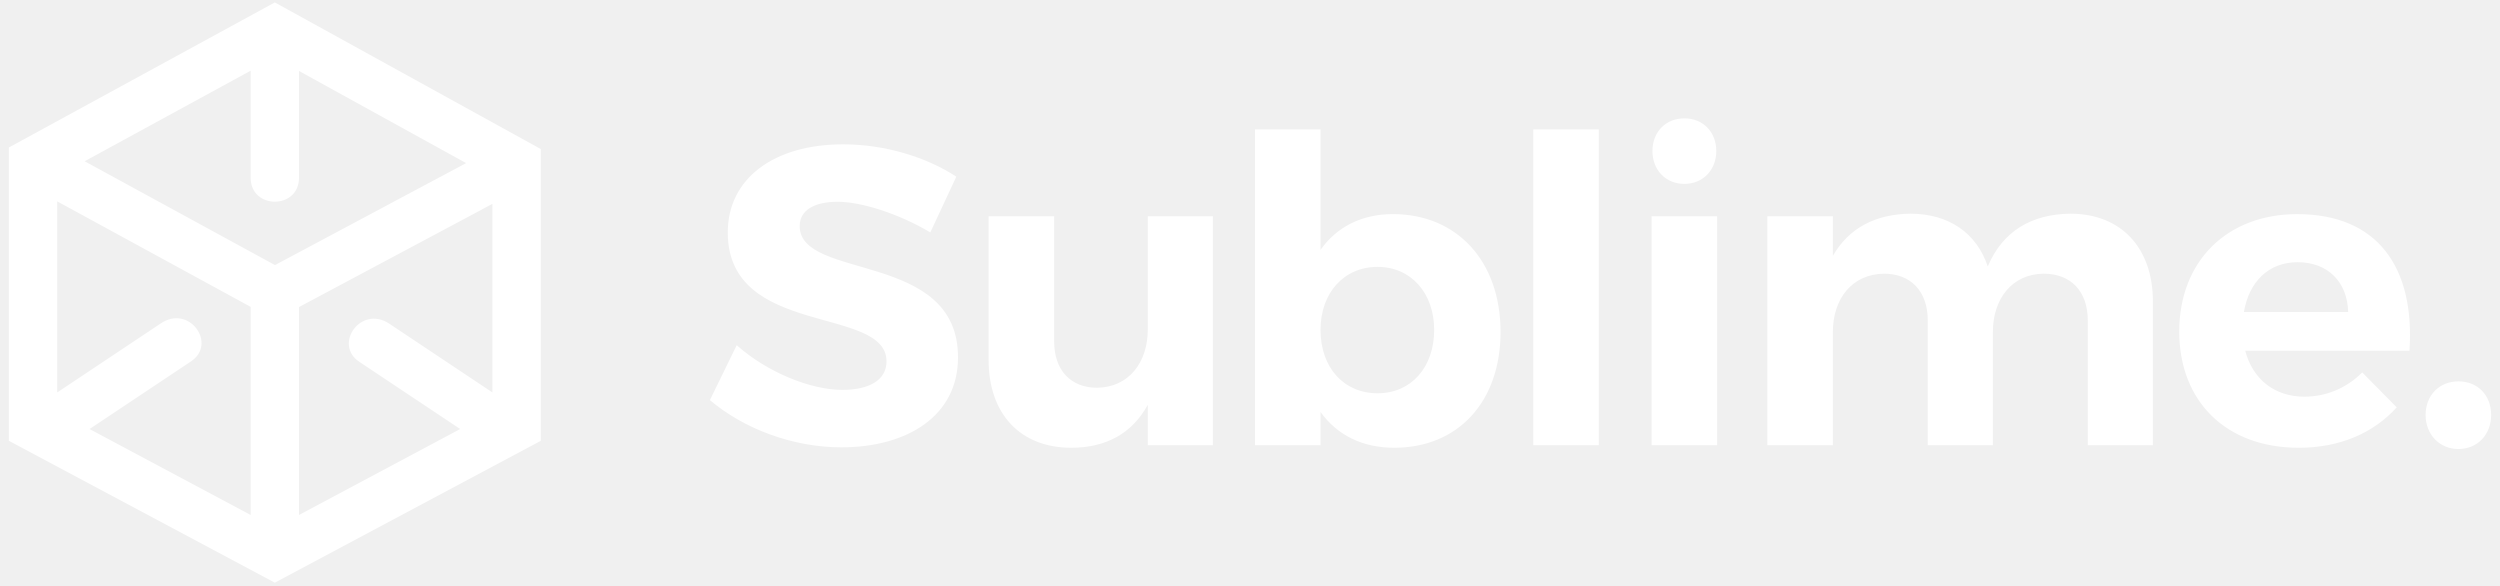
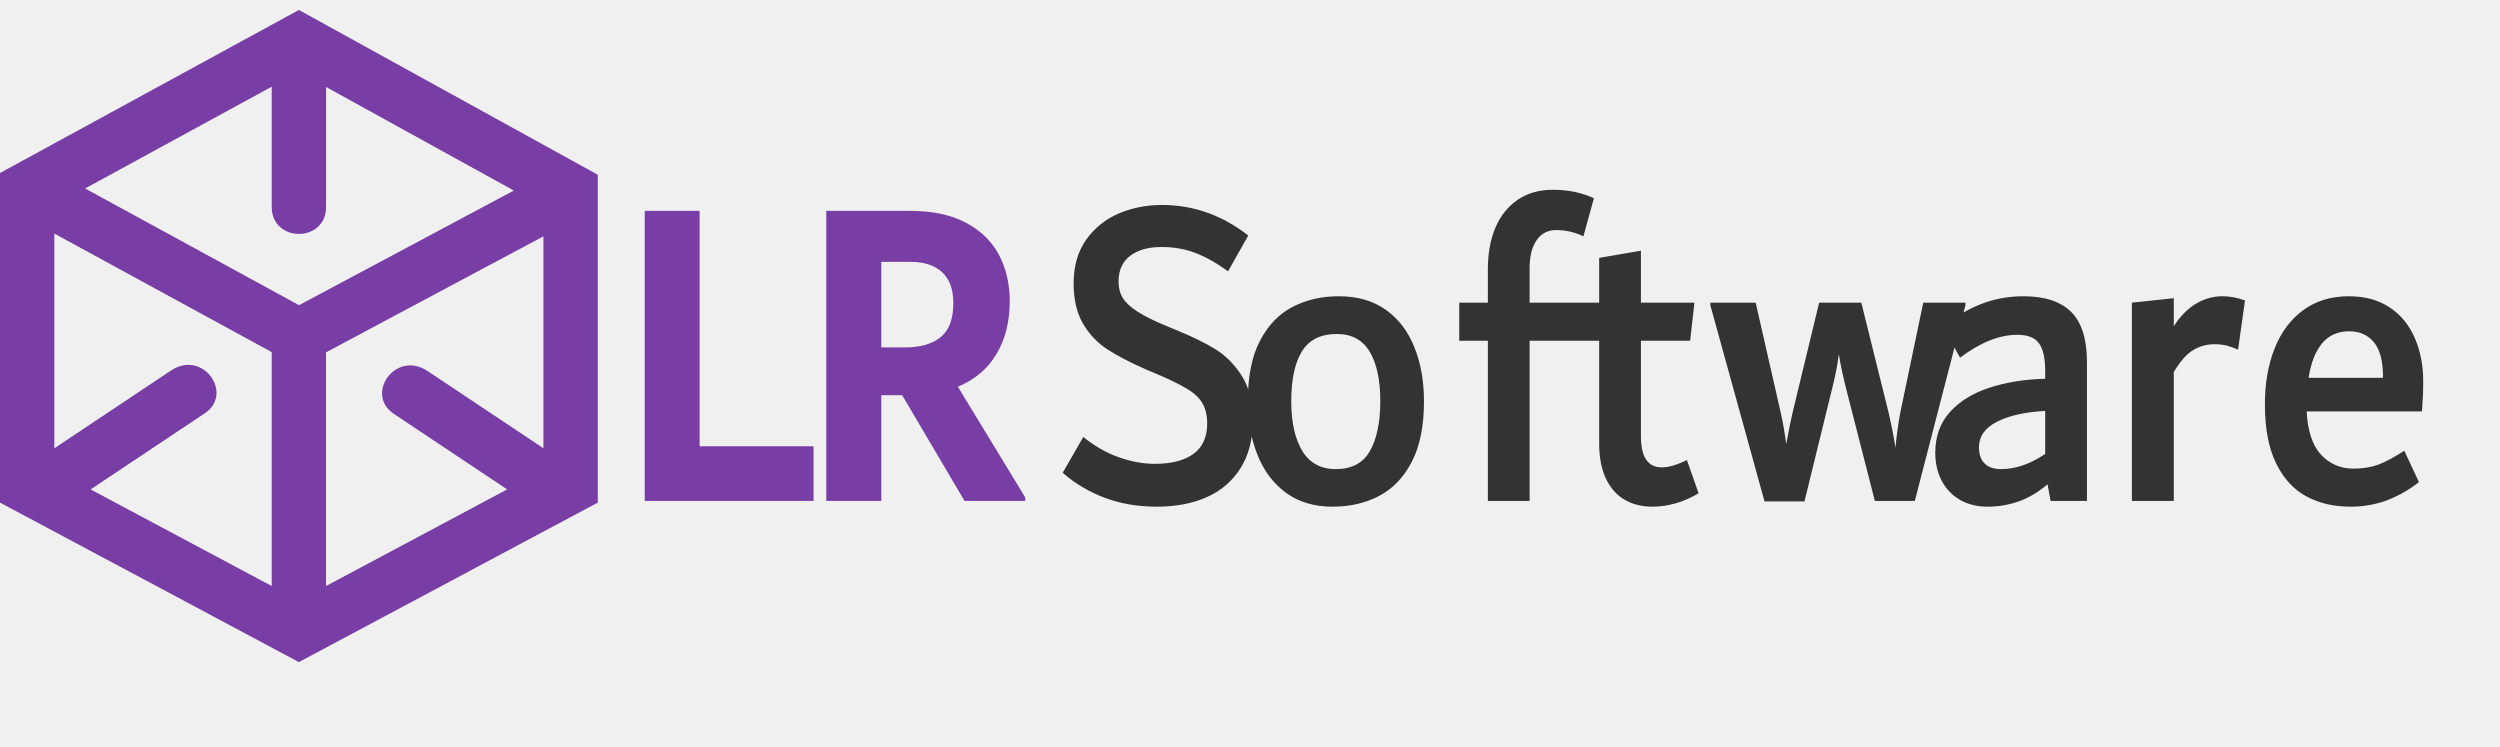
- <svg xmlns="http://www.w3.org/2000/svg" version="1.1" id="Layer_1" x="0px" y="0px" width="282px" height="66px" viewBox="-1.366 0 282 66" enable-background="new -1.366 0 282 66" xml:space="preserve">
-   <text transform="matrix(1 0 0 1 76.4997 49.8337)" display="none">
-     <tspan x="0" y="0" display="inline" font-family="'Montserrat-SemiBold'" font-size="48">S</tspan>
-     <tspan x="29.616" y="0" display="inline" font-family="'Montserrat-SemiBold'" font-size="48" letter-spacing="-2">u</tspan>
-     <tspan x="58.655" y="0" display="inline" font-family="'Montserrat-SemiBold'" font-size="48" letter-spacing="-1">bli</tspan>
-     <tspan x="116.685" y="0" display="inline" font-family="'Montserrat-SemiBold'" font-size="48" letter-spacing="-1">m</tspan>
-     <tspan x="165.357" y="0" display="inline" font-family="'Montserrat-SemiBold'" font-size="48" letter-spacing="-1">e.</tspan>
-   </text>
-   <g>
-     <path fill="#FFFFFF" d="M106.696,40.33c0,6.576-5.712,10.129-13.153,10.129c-5.521,0-11.041-2.112-14.833-5.329l3.024-6.192   c3.456,3.072,8.353,5.04,11.905,5.04c3.121,0,4.993-1.151,4.993-3.216c0-6.337-17.906-2.641-17.906-14.545   c0-6.097,5.232-9.937,13.009-9.937c4.705,0,9.409,1.44,12.769,3.648l-2.928,6.289c-3.552-2.112-7.777-3.457-10.465-3.457   c-2.544,0-4.272,0.912-4.272,2.736C88.839,31.688,106.745,28.232,106.696,40.33z M128.104,37.161c0,3.744-2.16,6.529-5.712,6.577   c-2.977,0-4.849-1.969-4.849-5.232V24.392h-7.393v16.226c0,6.096,3.601,9.889,9.313,9.889c3.888,0,6.864-1.584,8.641-4.849v4.561   h7.345V24.392h-7.345V37.161z M167.896,37.449c0,7.825-4.752,13.058-12.001,13.058c-3.601,0-6.433-1.44-8.305-4.032v3.744h-7.393   v-35.62h7.393v13.585c1.824-2.592,4.656-4.033,8.16-4.033C163,24.152,167.896,29.48,167.896,37.449z M160.408,37.209   c0-4.128-2.593-7.104-6.385-7.104c-3.793,0-6.433,2.928-6.433,7.104c0,4.272,2.64,7.153,6.433,7.153   C157.815,44.362,160.408,41.433,160.408,37.209z M171.589,50.219h7.393v-35.62h-7.393V50.219z M184.933,50.219h7.393V24.392h-7.393   V50.219z M188.63,20.743c2.111,0,3.6-1.584,3.6-3.696c0-2.16-1.488-3.696-3.6-3.696c-2.112,0-3.601,1.536-3.601,3.696   C185.029,19.159,186.517,20.743,188.63,20.743z M232.167,24.104c-4.368,0.048-7.633,1.968-9.313,5.953   c-1.248-3.745-4.368-5.953-8.736-5.953c-3.889,0.048-6.912,1.584-8.736,4.752v-4.464h-7.393v25.827h7.393v-12.77   c0-3.745,2.16-6.529,5.76-6.577c3.024,0,4.944,1.968,4.944,5.281v14.065h7.345v-12.77c0-3.745,2.16-6.529,5.713-6.577   c3.072,0,4.992,1.968,4.992,5.281v14.065h7.345V33.993C241.479,27.944,237.879,24.104,232.167,24.104z M270.422,39.561h-18.529   c0.863,3.265,3.36,5.185,6.672,5.185c2.448,0,4.753-0.96,6.529-2.736l3.888,3.937c-2.592,2.88-6.385,4.561-11.041,4.561   c-8.257,0-13.489-5.28-13.489-13.105c0-7.969,5.425-13.25,13.298-13.25C266.821,24.152,271.046,30.152,270.422,39.561z    M263.508,35.193c-0.096-3.409-2.304-5.617-5.712-5.617c-3.265,0-5.473,2.208-6.049,5.617H263.508z M275.938,43.017   c-2.112,0-3.696,1.536-3.696,3.793c0,2.208,1.584,3.84,3.696,3.84c2.16,0,3.696-1.632,3.696-3.84   C279.634,44.553,278.098,43.017,275.938,43.017z" />
-     <path fill="#FFFFFF" d="M29.634,0.273l-30,16.364v33.085l30,16.006l30-16.006V16.813L29.634,0.273z M26.907,58.09L8.732,48.396   l11.457-7.639c2.945-1.961-0.18-6.434-3.39-4.295L5.088,44.266V22.717l21.818,11.899L26.907,58.09L26.907,58.09z M8.179,18.19   L26.907,7.974v12.071c0,3.608,5.455,3.611,5.455,0V8.004l18.845,10.394L29.648,29.903C29.648,29.902,8.179,18.19,8.179,18.19z    M32.361,34.635l21.818-11.642v21.273l-11.626-7.751c-3.221-2.141-6.335,2.332-3.395,4.293l11.378,7.585l-18.175,9.698   C32.361,58.091,32.361,34.635,32.361,34.635z" />
+ <svg xmlns="http://www.w3.org/2000/svg" viewBox="6.341 23.29 250.927 74.882">
+   <g transform="matrix(1, 0, 0, 1, -3.552713678800501e-15, -3.552713678800501e-15)">
+     <g transform="matrix(1, 0, 0, 1, 6.706835, 24.01706)">
+       <path fill="#783ea5" d="M29.634,0.273l-30,16.364v33.085l30,16.006l30-16.006V16.813L29.634,0.273z M26.907,58.09L8.732,48.396   l11.457-7.639c2.945-1.961-0.18-6.434-3.39-4.295L5.088,44.266V22.717l21.818,11.899L26.907,58.09L26.907,58.09z M8.179,18.19 L26.907,7.974v12.071c0,3.608,5.455,3.611,5.455,0V8.004l18.845,10.394L29.648,29.903C29.648,29.902,8.179,18.19,8.179,18.19z    M32.361,34.635l21.818-11.642v21.273l-11.626-7.751c-3.221-2.141-6.335,2.332-3.395,4.293l11.378,7.585l-18.175,9.698   C32.361,58.091,32.361,34.635,32.361,34.635z" />
+     </g>
+     <path d="M 90.96 64.06 L 99.2 64.06 L 99.2 67.48 L 86.99 67.48 L 86.99 49.34 L 90.96 49.34 Z M 114.51 67.26 L 114.51 67.48 L 110.12 67.48 L 105.61 60.87 L 104.1 60.87 L 104.1 67.48 L 100.12 67.48 L 100.12 49.34 L 106.2 49.34 Q 108.61 49.34 110.22 50.08 Q 111.83 50.82 112.61 52.09 Q 113.39 53.37 113.39 54.99 Q 113.39 56.9 112.44 58.28 Q 111.49 59.67 109.64 60.34 Z M 104.1 57.88 L 105.81 57.88 Q 107.49 57.88 108.4 57.23 Q 109.31 56.59 109.31 55.1 Q 109.31 53.82 108.49 53.17 Q 107.68 52.53 106.23 52.53 L 104.1 52.53 Z" transform="matrix(1.38776, 0, 0, 1.604907, -49.66801, -34.73091)" style="fill: rgb(120, 62, 165);" />
+     <path d="M 124.03 67.84 Q 121.96 67.84 120.25 67.28 Q 118.54 66.72 117.22 65.72 L 118.71 63.48 Q 119.94 64.34 121.28 64.75 Q 122.63 65.16 123.86 65.16 Q 125.71 65.16 126.69 64.53 Q 127.67 63.9 127.67 62.64 Q 127.67 61.88 127.33 61.38 Q 127 60.87 126.18 60.45 Q 125.37 60.03 123.83 59.47 L 123.3 59.28 Q 121.51 58.6 120.43 57.99 Q 119.35 57.37 118.68 56.38 Q 118.01 55.38 118.01 53.87 Q 118.01 52.25 118.92 51.14 Q 119.83 50.04 121.28 49.5 Q 122.74 48.97 124.39 48.97 Q 127.81 48.97 130.64 50.88 L 129.18 53.12 Q 127.92 52.33 126.81 51.97 Q 125.71 51.6 124.36 51.6 Q 122.94 51.6 122.1 52.15 Q 121.26 52.7 121.26 53.76 Q 121.26 54.35 121.56 54.78 Q 121.87 55.22 122.63 55.64 Q 123.38 56.06 124.78 56.56 L 125.34 56.76 Q 127.16 57.4 128.28 58 Q 129.4 58.6 130.19 59.68 Q 130.97 60.76 130.97 62.47 Q 130.97 64.2 130.09 65.42 Q 129.21 66.64 127.65 67.24 Q 126.1 67.84 124.03 67.84 Z M 136.74 67.84 Q 134.73 67.84 133.35 66.96 Q 131.98 66.08 131.3 64.58 Q 130.61 63.08 130.61 61.24 Q 130.61 58.91 131.49 57.46 Q 132.37 56 133.86 55.34 Q 135.34 54.68 137.19 54.68 Q 139.23 54.68 140.61 55.54 Q 141.98 56.39 142.66 57.88 Q 143.35 59.36 143.35 61.26 Q 143.35 63.56 142.47 65.03 Q 141.59 66.5 140.1 67.17 Q 138.62 67.84 136.74 67.84 Z M 136.97 65.49 Q 138.7 65.49 139.44 64.36 Q 140.19 63.22 140.19 61.24 Q 140.19 59.25 139.42 58.14 Q 138.65 57.04 137.05 57.04 Q 135.29 57.04 134.52 58.13 Q 133.75 59.22 133.75 61.24 Q 133.75 63.2 134.54 64.34 Q 135.34 65.49 136.97 65.49 Z M 152.92 50.54 Q 152 50.54 151.5 51.17 Q 150.99 51.8 150.99 52.92 L 150.99 55.08 L 154.55 55.08 L 154.24 57.46 L 150.99 57.46 L 150.99 67.48 L 147.97 67.48 L 147.97 57.46 L 145.9 57.46 L 145.9 55.08 L 147.97 55.08 L 147.97 52.98 Q 147.97 51.52 148.51 50.4 Q 149.06 49.28 150.12 48.65 Q 151.19 48.02 152.67 48.02 Q 154.32 48.02 155.64 48.55 L 154.88 50.93 Q 153.93 50.54 152.92 50.54 Z M 163.21 67 Q 161.59 67.84 159.85 67.84 Q 158.76 67.84 157.89 67.42 Q 157.03 67 156.52 66.11 Q 156.02 65.21 156.02 63.87 L 156.02 57.46 L 153.64 57.46 L 153.64 55.08 L 156.02 55.08 L 156.02 52.28 L 159.04 51.83 L 159.04 55.08 L 162.91 55.08 L 162.6 57.46 L 159.04 57.46 L 159.04 63.39 Q 159.04 64.43 159.42 64.9 Q 159.8 65.38 160.53 65.38 Q 160.95 65.38 161.37 65.27 Q 161.79 65.16 162.37 64.93 Z M 182.51 55.08 L 182.51 55.24 L 178.85 67.48 L 175.96 67.48 L 173.92 60.59 Q 173.5 59.16 173.36 58.3 Q 173.19 59.39 172.83 60.59 L 170.87 67.51 L 167.98 67.51 L 164.06 55.24 L 164.06 55.08 L 167.34 55.08 L 169.16 61.99 Q 169.38 62.83 169.55 63.92 Q 169.86 62.5 170 61.99 L 171.93 55.08 L 174.98 55.08 L 176.94 61.91 Q 177.28 63.17 177.45 64.15 Q 177.56 63.08 177.81 61.91 L 179.46 55.08 Z M 186.71 54.68 Q 189.01 54.68 190.16 55.66 Q 191.3 56.64 191.3 58.8 L 191.3 67.48 L 188.67 67.48 L 188.45 66.44 Q 187.41 67.2 186.33 67.52 Q 185.26 67.84 184.11 67.84 Q 182.99 67.84 182.13 67.42 Q 181.28 67 180.8 66.23 Q 180.33 65.46 180.33 64.46 Q 180.33 62.94 181.39 61.92 Q 182.46 60.9 184.25 60.4 Q 186.04 59.89 188.28 59.84 L 188.28 59.36 Q 188.28 58.16 187.83 57.62 Q 187.38 57.09 186.26 57.09 Q 184.33 57.09 182.12 58.52 L 180.89 56.59 Q 182.23 55.64 183.66 55.16 Q 185.09 54.68 186.71 54.68 Z M 183.49 64.12 Q 183.49 64.79 183.9 65.14 Q 184.3 65.49 185.09 65.49 Q 186.66 65.49 188.28 64.54 L 188.28 61.85 Q 186.04 61.96 184.77 62.54 Q 183.49 63.11 183.49 64.12 Z M 201.11 54.68 Q 201.89 54.68 202.73 54.94 L 202.23 58.02 Q 201.78 57.85 201.39 57.76 Q 200.99 57.68 200.52 57.68 Q 199.71 57.68 198.99 58.04 Q 198.28 58.41 197.58 59.42 L 197.58 67.48 L 194.55 67.48 L 194.55 55.08 L 197.58 54.8 L 197.58 56.56 Q 198.25 55.64 199.16 55.16 Q 200.07 54.68 201.11 54.68 Z M 215.62 60 Q 215.62 60.87 215.53 61.88 L 207.19 61.88 Q 207.3 63.73 208.24 64.6 Q 209.18 65.46 210.58 65.46 Q 211.59 65.46 212.4 65.2 Q 213.21 64.93 214.25 64.34 L 215.31 66.3 Q 214.3 67 213.06 67.42 Q 211.81 67.84 210.35 67.84 Q 208.56 67.84 207.18 67.2 Q 205.79 66.56 204.98 65.13 Q 204.17 63.7 204.17 61.43 Q 204.17 59.47 204.87 57.95 Q 205.57 56.42 206.94 55.55 Q 208.31 54.68 210.24 54.68 Q 211.98 54.68 213.18 55.37 Q 214.39 56.06 215 57.27 Q 215.62 58.49 215.62 60 Z M 210.27 56.87 Q 209.04 56.87 208.31 57.62 Q 207.58 58.38 207.33 59.78 L 212.71 59.78 L 212.71 59.7 Q 212.71 58.24 212.05 57.55 Q 211.39 56.87 210.27 56.87 Z" transform="matrix(1.38776, 0, 0, 1.604907, -49.66801, -34.73091)" style="fill: rgb(51, 51, 51);" />
  </g>
</svg>
